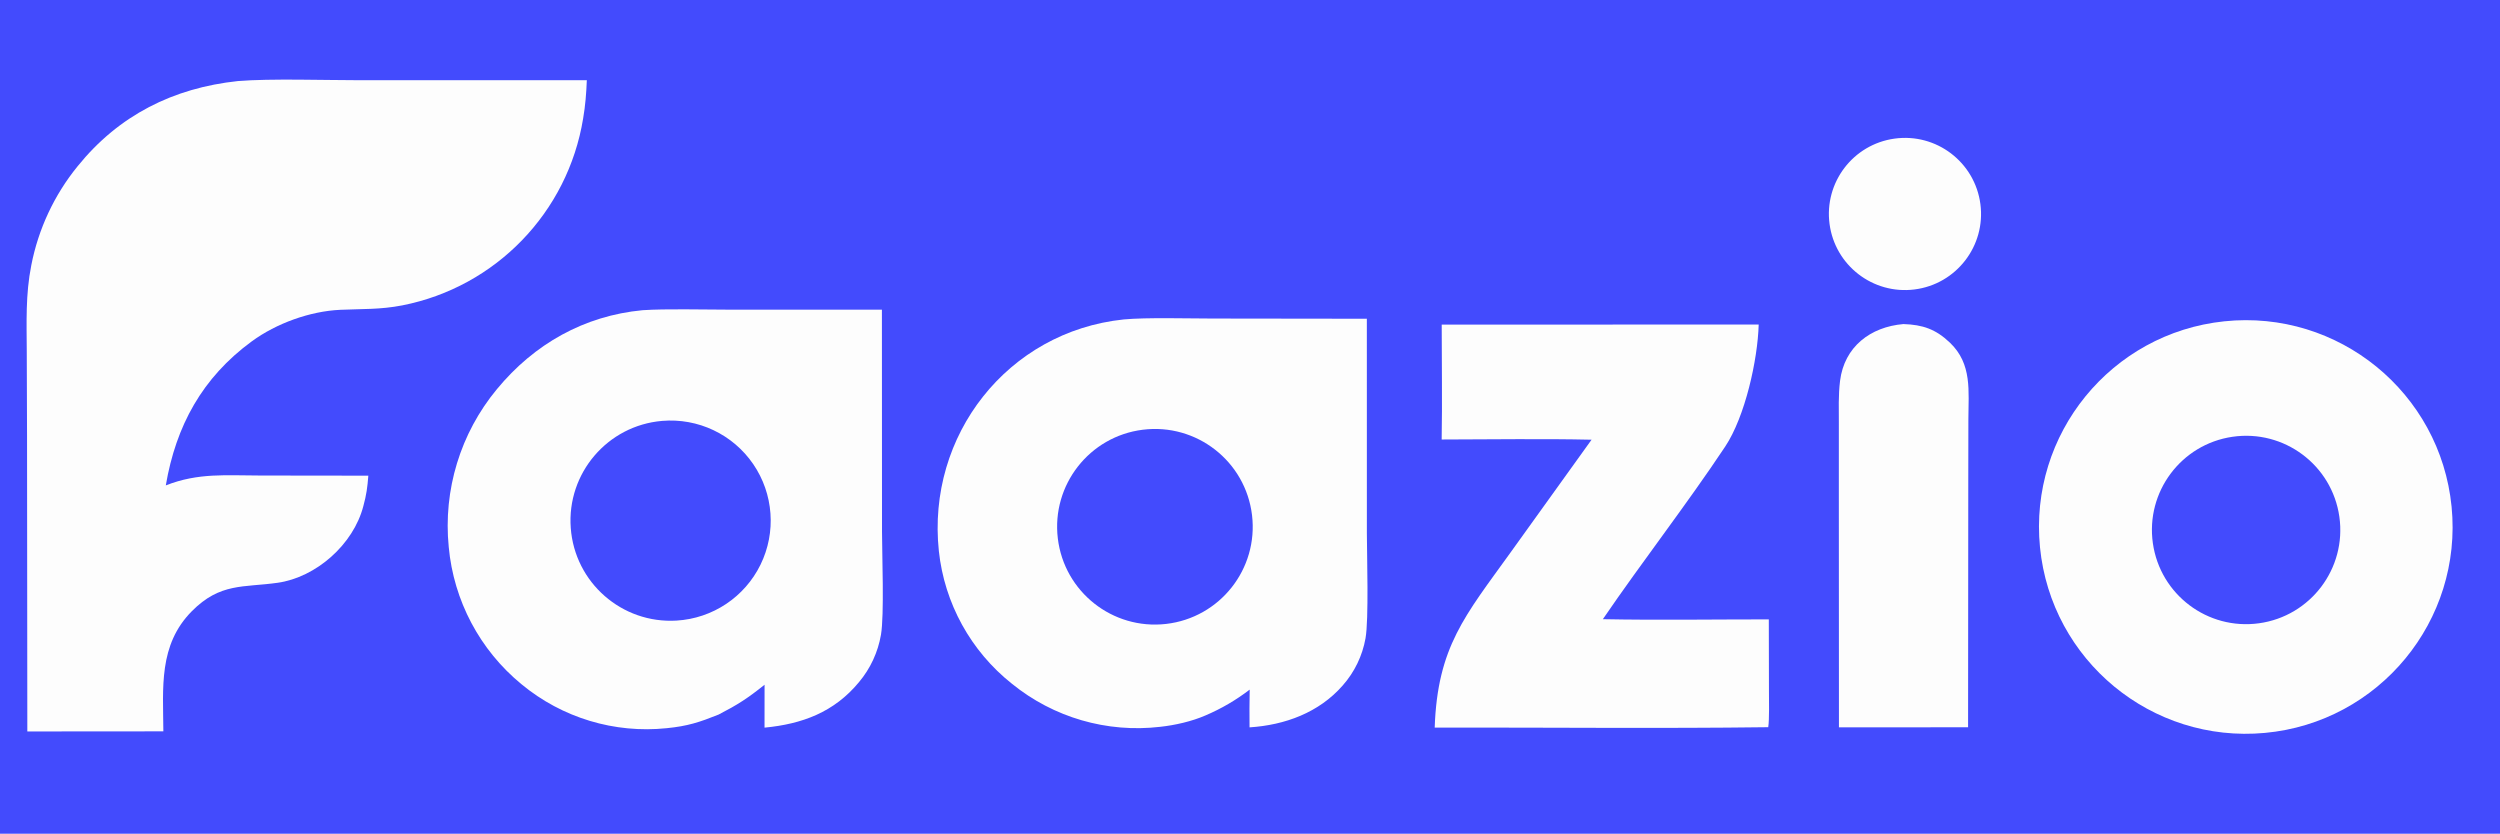
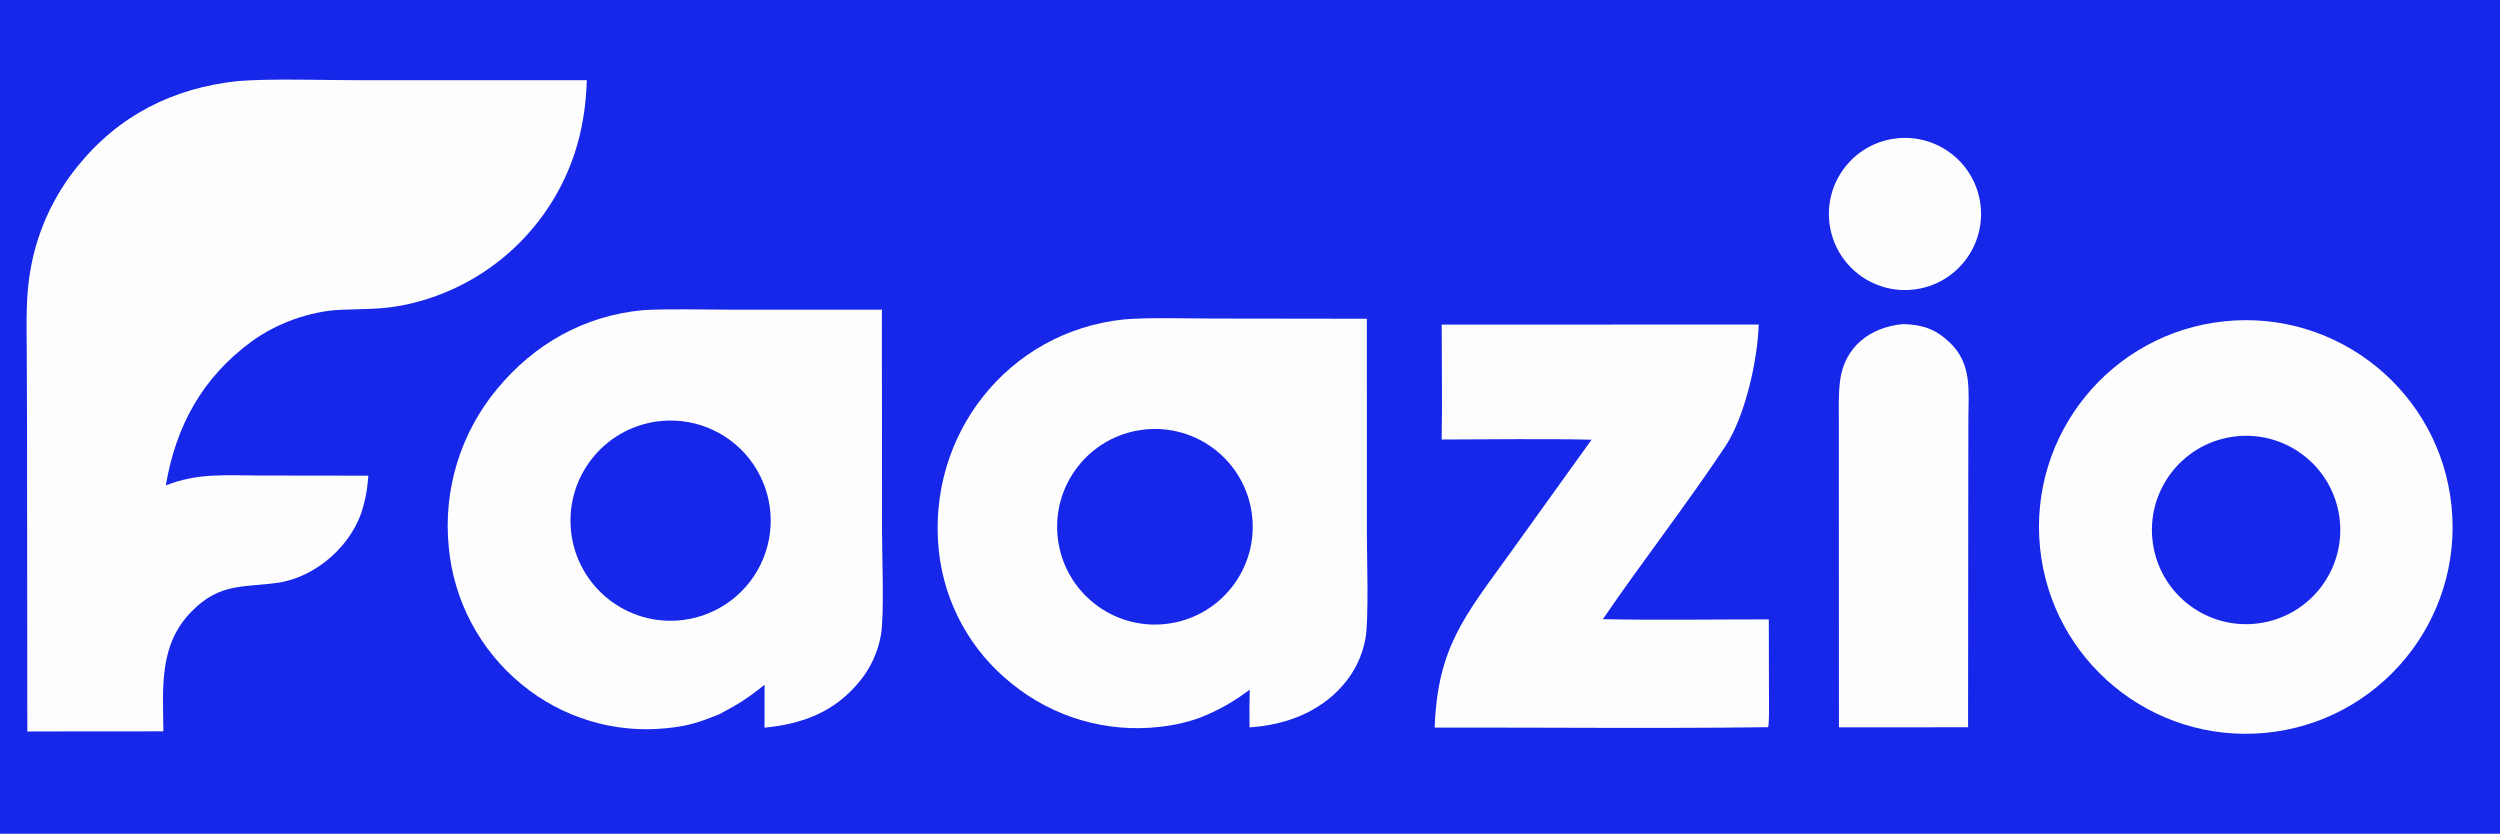
<svg xmlns="http://www.w3.org/2000/svg" width="2171" height="724" viewBox="0 0 2171 724">
-   <path fill="#434BFD" d="M0 0L2171 0L2171 724L0 724L0 0Z" />
+   <path fill="#1627E9" d="M0 0L2171 0L2171 724L0 724L0 0Z" />
  <path fill="#FDFDFD" d="M206.588 70.395C235.39 68.08 282.149 69.664 312.26 69.663L509.593 69.66C509.156 81.007 508.324 91.663 506.397 102.882C493.113 184.476 430.493 249.205 349.384 265.184C329.951 268.928 314.9 268.171 295.667 269.03C269.274 270.209 240.032 280.77 218.684 296.398C175.632 327.912 152.772 369.847 143.98 421.526C172.217 410.395 196.451 412.946 226.088 412.947L319.858 413.071C319.074 423.209 318.221 429.652 315.554 439.392C306.907 472.987 274.351 501.37 241.114 506.084C211.412 510.296 191.195 505.919 166.559 530.799C137.569 560.077 141.632 597.3 141.862 635.107L23.736 635.202L23.483 378.542L23.242 305.602C23.133 279.89 22.113 255.817 27.162 230.434C33.282 198.888 47.093 169.34 67.369 144.411C103.203 100.026 150.444 76.402 206.588 70.395Z" />
  <path fill="#FDFDFD" d="M558.06 269.373C578.995 268.013 609.933 268.896 631.681 268.898L765.848 268.932L765.935 461.708C765.977 481.905 767.963 534.107 765.037 551.215C762.426 566.377 755.84 580.576 745.949 592.361C724.374 618.505 696.557 628.75 663.916 631.887L663.951 594.63C649.246 606.406 640.571 612.002 623.965 620.564C607.242 627.245 597.223 630.536 579.02 632.359C533.567 637.092 488.12 623.349 452.907 594.222C416.716 564.533 393.941 521.572 389.68 474.956C384.757 425.528 399.825 376.185 431.522 337.941C463.933 298.67 507.249 274.199 558.06 269.373Z" />
-   <path fill="#434BFD" d="M574.922 365.513C606.137 362.836 636.377 377.16 654.08 403.008C671.783 428.856 674.21 462.23 660.433 490.367C646.657 518.504 618.807 537.053 587.533 538.921C540.041 541.757 499.09 505.893 495.639 458.441C492.188 410.99 527.519 369.578 574.922 365.513Z" />
+   <path fill="#1627E9" d="M574.922 365.513C606.137 362.836 636.377 377.16 654.08 403.008C671.783 428.856 674.21 462.23 660.433 490.367C646.657 518.504 618.807 537.053 587.533 538.921C540.041 541.757 499.09 505.893 495.639 458.441C492.188 410.99 527.519 369.578 574.922 365.513Z" />
  <path fill="#FDFDFD" d="M975.816 277.404C995.781 275.55 1031.99 276.605 1053.11 276.623L1186.97 276.799L1186.99 463.39C1187.04 482.887 1188.74 537.921 1185.81 554.315C1183.11 569.504 1176.27 583.656 1166.05 595.217C1145.38 618.906 1115.77 629.64 1085.1 631.644C1084.97 620.715 1085.02 609.784 1085.23 598.856C1073.43 607.927 1060.53 615.464 1046.83 621.288C1034.89 626.482 1020.37 629.774 1007.41 631.18C961.242 636.564 914.859 623.078 878.778 593.781C843.011 565.421 820.139 523.88 815.299 478.491C804.66 378.086 875.02 287.974 975.816 277.404Z" />
-   <path fill="#434BFD" d="M992.361 373.183C1039.08 367.319 1081.66 400.588 1087.26 447.342C1092.87 494.097 1059.36 536.485 1012.58 541.829C966.157 547.132 924.172 513.946 918.612 467.557C913.051 421.169 946.004 379 992.361 373.183Z" />
+   <path fill="#1627E9" d="M992.361 373.183C1039.08 367.319 1081.66 400.588 1087.26 447.342C1092.87 494.097 1059.36 536.485 1012.58 541.829C966.157 547.132 924.172 513.946 918.612 467.557C913.051 421.169 946.004 379 992.361 373.183Z" />
  <path fill="#FDFDFD" d="M1931.6 279.024C2030.64 268.683 2119.18 340.898 2128.96 439.993C2138.75 539.088 2066.04 627.224 1966.89 636.451C1868.52 645.604 1781.24 573.593 1771.53 475.283C1761.83 376.973 1833.34 289.283 1931.6 279.024Z" />
-   <path fill="#434BFD" d="M1938.65 379.309C1983.48 372.733 2025.12 403.858 2031.5 448.719C2037.88 493.579 2006.57 535.077 1961.68 541.26C1917.07 547.404 1875.89 516.333 1869.55 471.749C1863.21 427.166 1894.1 385.844 1938.65 379.309Z" />
+   <path fill="#1627E9" d="M1938.65 379.309C1983.48 372.733 2025.12 403.858 2031.5 448.719C2037.88 493.579 2006.57 535.077 1961.68 541.26C1917.07 547.404 1875.89 516.333 1869.55 471.749C1863.21 427.166 1894.1 385.844 1938.65 379.309Z" />
  <path fill="#FDFDFD" d="M1251.98 281.874L1527.25 281.838C1526.38 312.538 1515.45 361.81 1498.16 387.803C1464.4 438.55 1426.38 487.277 1391.92 537.698C1439.05 538.642 1488.7 537.863 1536.03 537.875L1536.16 599.685C1536.17 607.338 1536.58 624.872 1535.54 631.495C1439.69 632.752 1341.94 631.638 1245.89 631.851C1248.29 561.711 1272.4 534.546 1311.32 480.389L1382.12 381.838C1339.74 380.884 1294.56 381.598 1251.94 381.672C1252.54 349.086 1251.98 314.609 1251.98 281.874Z" />
  <path fill="#FDFDFD" d="M1652.95 281.419C1669.71 281.974 1681.02 285.854 1693.32 297.58C1712.75 316.113 1709.39 339.629 1709.34 364.126L1709.25 419.088L1709.08 631.549L1651.75 631.615L1596.94 631.618L1596.85 427.56L1596.86 368.368C1596.87 355.756 1596.34 343.273 1597.9 330.733C1601.59 301.13 1624.27 283.853 1652.95 281.419Z" />
  <path fill="#FDFDFD" d="M1645.19 120.379C1681.5 115.339 1714.97 140.825 1719.77 177.167C1724.57 213.509 1698.87 246.811 1662.49 251.371C1626.46 255.888 1593.53 230.472 1588.78 194.468C1584.02 158.464 1609.22 125.372 1645.19 120.379Z" />
</svg>
